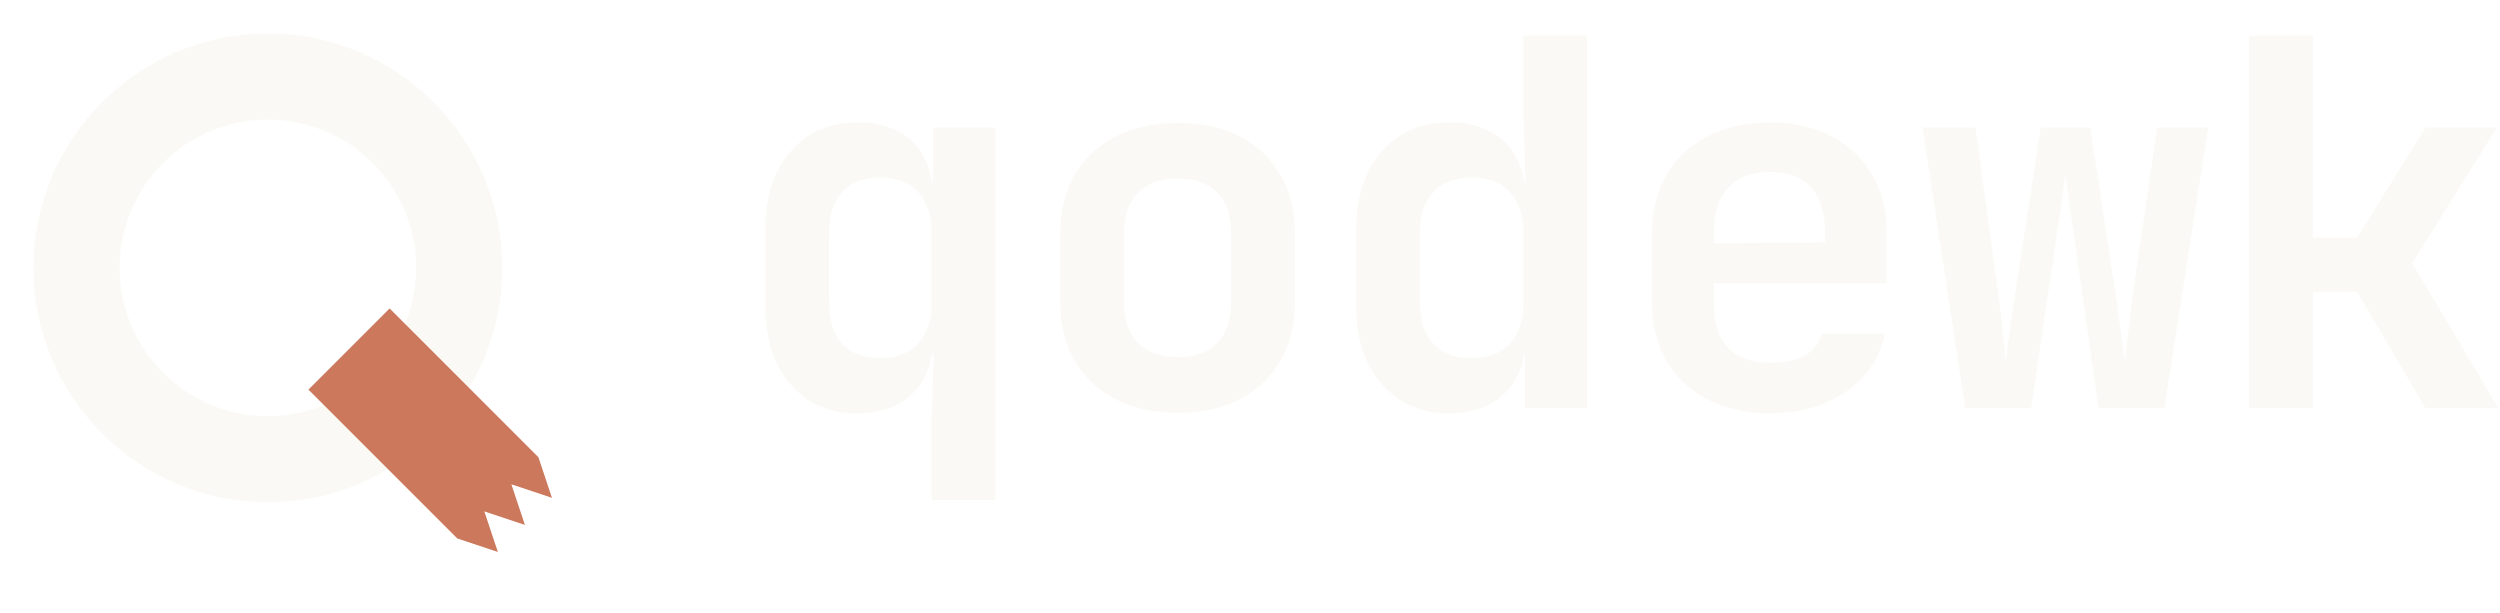
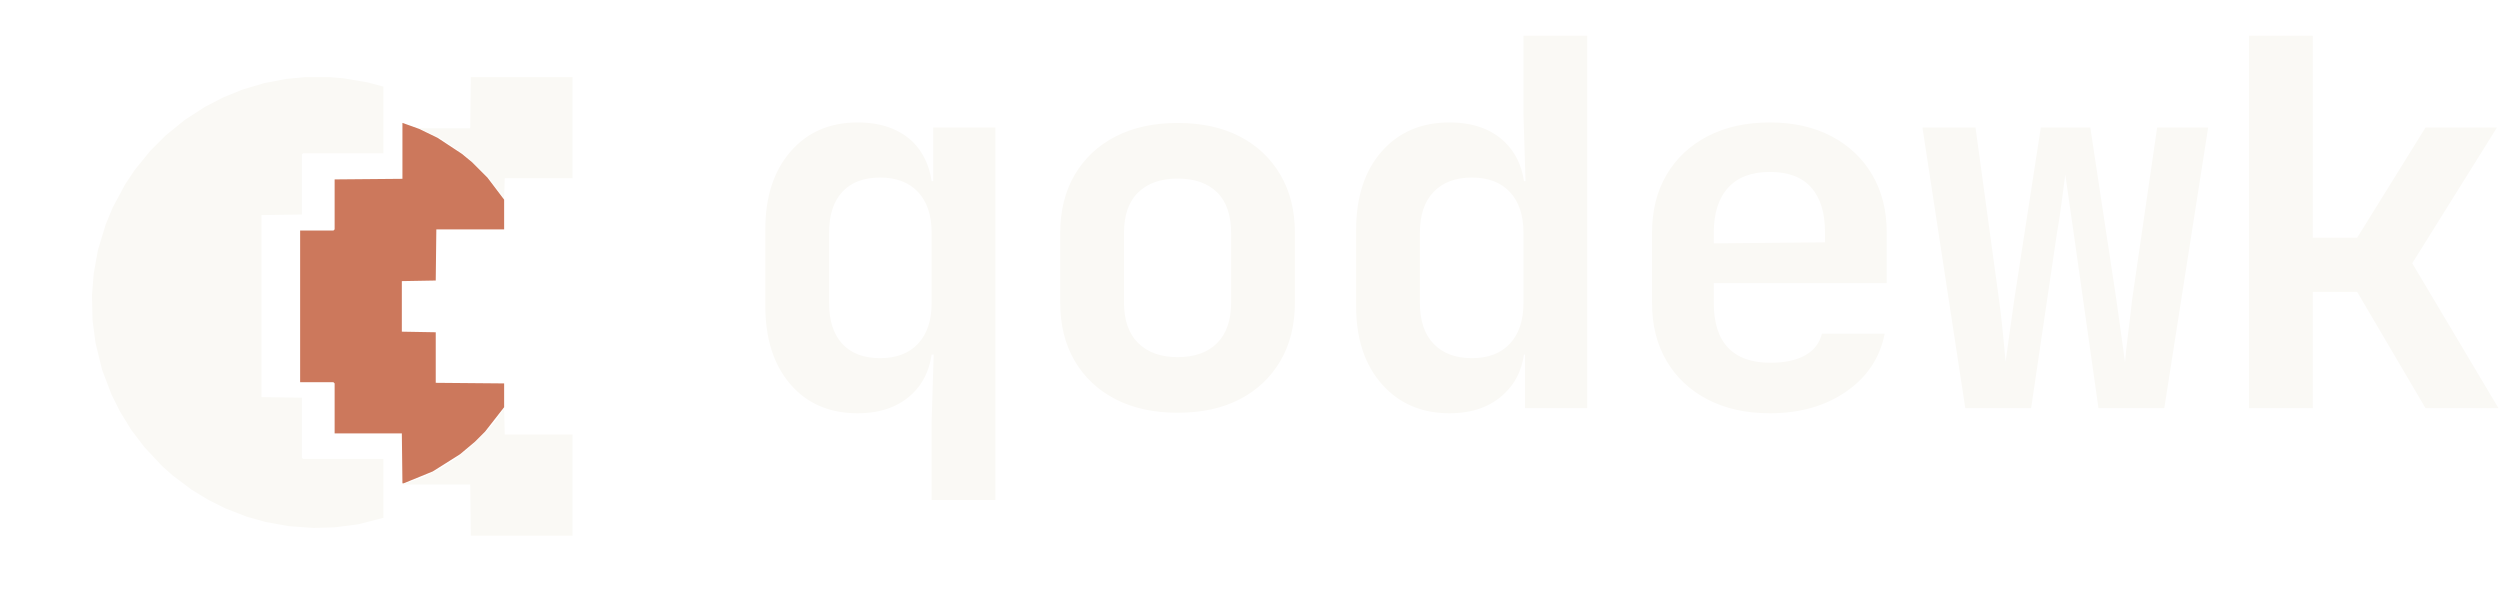
<svg xmlns="http://www.w3.org/2000/svg" width="196" height="48" viewBox="0 0 196 48">
-   <g transform="scale(0.75)">
-     <circle cx="28" cy="28" r="20" fill="none" stroke="#faf9f5" stroke-width="9" />
-     <g transform="translate(28 28) rotate(45)">
-       <path fill="#cc785c" d="M12 -6H34L38 -4L34 -2L38 0L34 2L38 4L34 6H12Z" />
-     </g>
+   <g transform="translate(2.78 0.17) scale(0.04663)">
+     <path fill="#faf9f5" d="M 454 126 L 494 126 L 518 128 L 559 135 L 585 142 L 585 254 L 450 254 L 448 256 L 448 357 L 380 358 L 380 664 L 448 665 L 448 766 L 450 768 L 585 768 L 585 867 L 542 878 L 503 883 L 467 884 L 426 881 L 387 874 L 355 865 L 319 851 L 291 837 L 263 820 L 231 796 L 213 780 L 183 748 L 161 719 L 142 688 L 128 660 L 112 618 L 101 573 L 96 535 L 95 493 L 98 456 L 105 417 L 118 374 L 130 345 L 151 306 L 167 282 L 193 250 L 219 224 L 251 198 L 285 176 L 316 160 L 348 147 L 385 136 L 422 129 L 454 126 Z M 732 126 L 903 126 L 903 296 L 789 296 L 788 330 L 761 294 L 722 257 L 681 229 L 645 212 L 731 212 L 732 126 Z M 788 683 L 789 727 L 903 727 L 903 897 L 732 897 L 731 811 L 617 811 L 653 798 L 682 783 L 707 767 L 731 748 L 756 724 L 774 703 L 788 683 Z" />
+     <path fill="#cc785c" d="M 617 203 L 645 213 L 676 228 L 717 255 L 734 269 L 760 295 L 788 332 L 788 382 L 674 382 L 673 468 L 616 469 L 616 554 L 673 555 L 673 640 L 788 641 L 788 681 L 756 722 L 739 739 L 714 760 L 668 789 L 619 809 L 617 809 L 616 725 L 503 725 L 503 641 L 501 639 L 445 639 L 445 384 L 501 384 L 503 382 L 503 298 L 617 297 L 617 203 Z" />
  </g>
  <path fill="#faf9f5" d="M78.04 39.20L73.04 39.20L73.04 33.04L73.20 27.80L73.04 27.80Q72.76 29.68 71.56 30.84Q69.96 32.40 67.24 32.40Q63.92 32.40 61.96 30.12Q60 27.84 60 23.96L60 18Q60 14.16 61.98 11.88Q63.96 9.60 67.24 9.60Q69.96 9.60 71.56 11.12Q72.76 12.32 73.04 14.20L73.16 14.20L73.16 10L78.04 10L78.04 39.20M69 28.08Q70.92 28.08 71.98 26.94Q73.04 25.80 73.04 23.76L73.04 18.24Q73.04 16.20 71.98 15.06Q70.92 13.92 69 13.92Q67.08 13.92 66.04 15.04Q65 16.16 65 18.24L65 23.76Q65 25.84 66.04 26.96Q67.08 28.08 69 28.08M92.32 32.36Q89.52 32.36 87.46 31.30Q85.40 30.24 84.26 28.30Q83.12 26.36 83.12 23.72L83.12 18.28Q83.12 15.64 84.26 13.70Q85.40 11.76 87.46 10.70Q89.52 9.64 92.32 9.64Q95.16 9.64 97.20 10.70Q99.24 11.76 100.38 13.70Q101.52 15.64 101.52 18.24L101.52 23.72Q101.52 26.36 100.38 28.30Q99.24 30.24 97.20 31.30Q95.16 32.36 92.32 32.36M92.32 28Q94.32 28 95.42 26.90Q96.52 25.80 96.52 23.72L96.52 18.28Q96.52 16.16 95.42 15.08Q94.32 14 92.32 14Q90.36 14 89.24 15.08Q88.12 16.16 88.12 18.28L88.12 23.72Q88.12 25.80 89.24 26.90Q90.36 28 92.32 28M113.64 32.40Q110.36 32.40 108.34 30.12Q106.32 27.84 106.32 24L106.32 18.04Q106.32 14.16 108.32 11.88Q110.32 9.60 113.64 9.60Q116.36 9.60 117.96 11.12Q119.20 12.32 119.48 14.20L119.60 14.20L119.44 8.96L119.44 2.80L124.44 2.80L124.44 32L119.56 32L119.56 27.80L119.48 27.80Q119.20 29.68 117.96 30.84Q116.36 32.40 113.64 32.40M115.40 28.08Q117.32 28.08 118.38 26.94Q119.44 25.80 119.44 23.76L119.44 18.24Q119.44 16.20 118.38 15.06Q117.32 13.92 115.40 13.92Q113.48 13.92 112.40 15.04Q111.32 16.16 111.32 18.24L111.32 23.76Q111.32 25.84 112.40 26.96Q113.48 28.08 115.40 28.08M138.76 32.40Q135.96 32.40 133.88 31.32Q131.80 30.24 130.66 28.30Q129.52 26.36 129.52 23.76L129.52 18.24Q129.52 15.64 130.66 13.70Q131.80 11.76 133.88 10.68Q135.96 9.60 138.76 9.60Q141.52 9.60 143.58 10.68Q145.64 11.76 146.78 13.70Q147.92 15.64 147.92 18.24L147.92 22.20L134.36 22.20L134.36 23.76Q134.36 26.08 135.48 27.26Q136.60 28.44 138.80 28.44Q140.48 28.44 141.52 27.86Q142.56 27.28 142.84 26.16L147.76 26.16Q147.20 29 144.74 30.70Q142.28 32.40 138.76 32.40M134.36 19.08L143.08 19L143.08 18.20Q143.08 15.92 142 14.70Q140.92 13.48 138.76 13.48Q136.60 13.48 135.48 14.72Q134.36 15.96 134.36 18.24M159.24 32L154.08 32L150.72 10L154.88 10L156.72 23.48Q156.88 24.64 157.02 26.04Q157.16 27.44 157.24 28.36Q157.36 27.44 157.56 26.04Q157.76 24.64 157.92 23.48L160 10L163.88 10L165.92 23.48Q166.08 24.64 166.28 26.06Q166.48 27.48 166.60 28.40Q166.68 27.44 166.86 26.02Q167.04 24.60 167.16 23.48L169.12 10L173.12 10L169.68 32L164.52 32L162.60 18.44Q162.44 17.32 162.24 15.94Q162.04 14.56 161.92 13.68Q161.80 14.56 161.62 15.94Q161.44 17.32 161.24 18.44M181.32 32L176.32 32L176.32 2.80L181.32 2.80L181.32 18.64L184.80 18.64L190.16 10L195.76 10L189.12 20.64L195.88 32L190.16 32L184.80 22.88L181.32 22.88" />
</svg>
